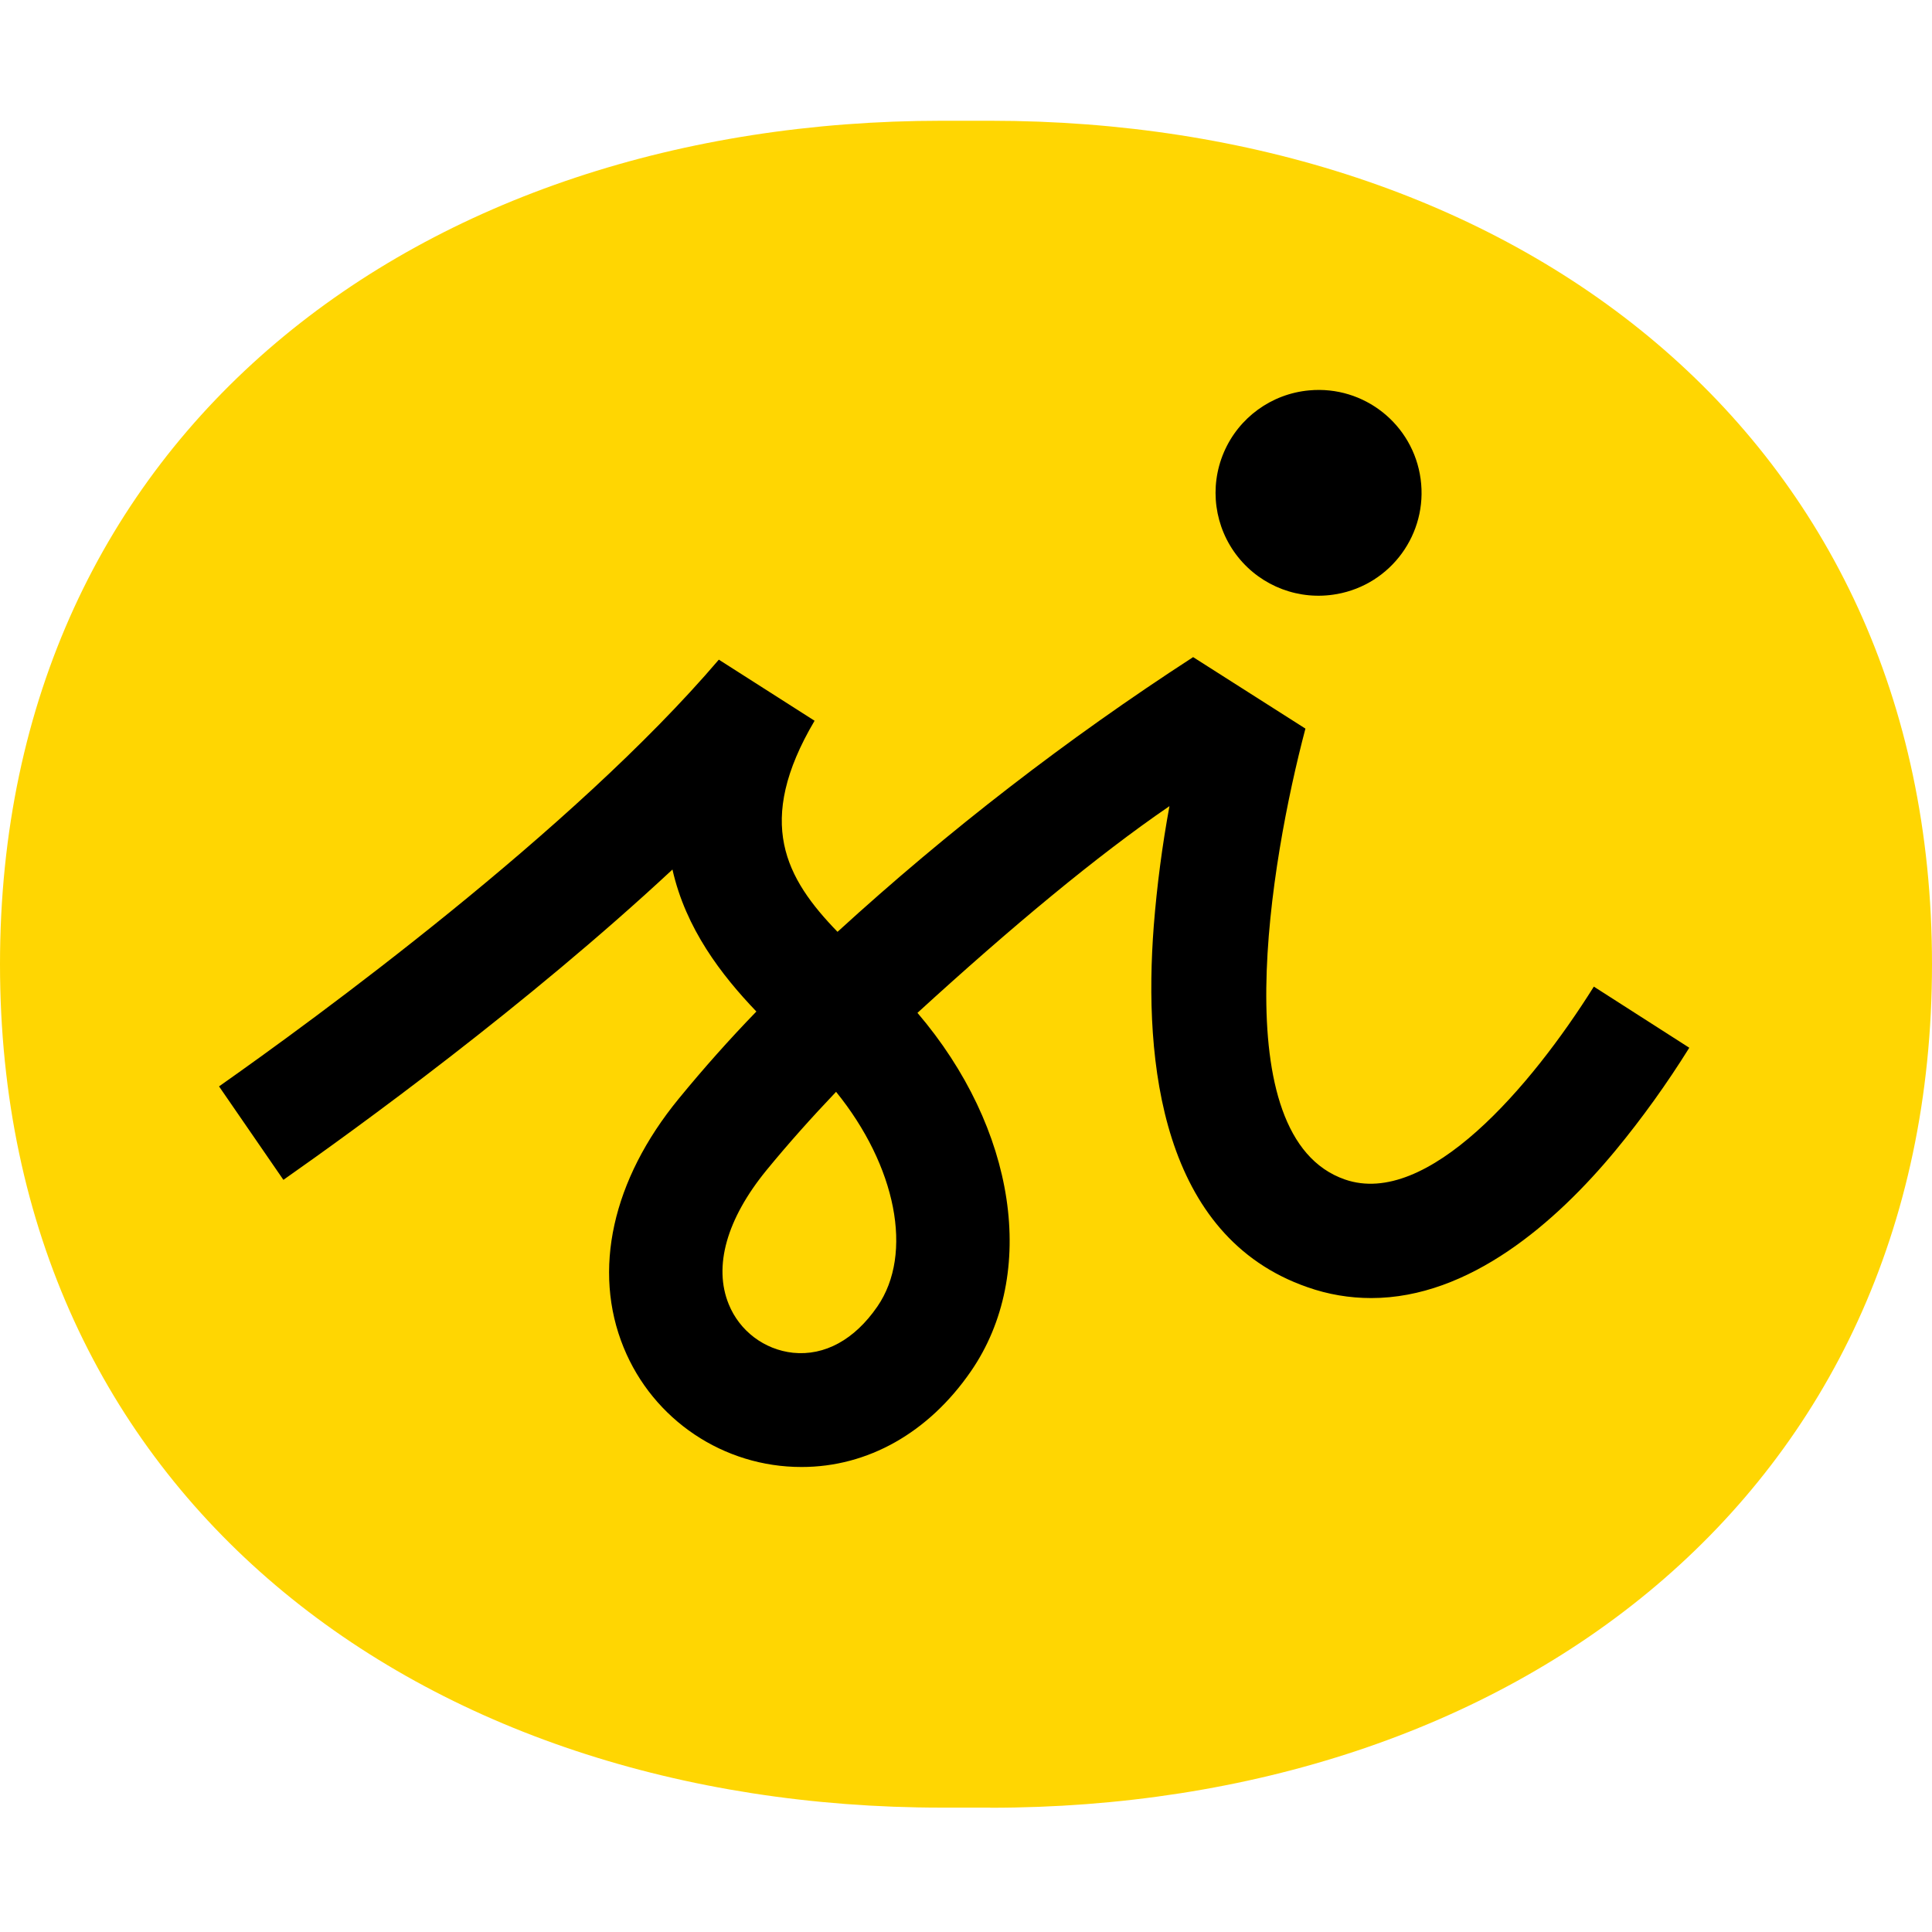
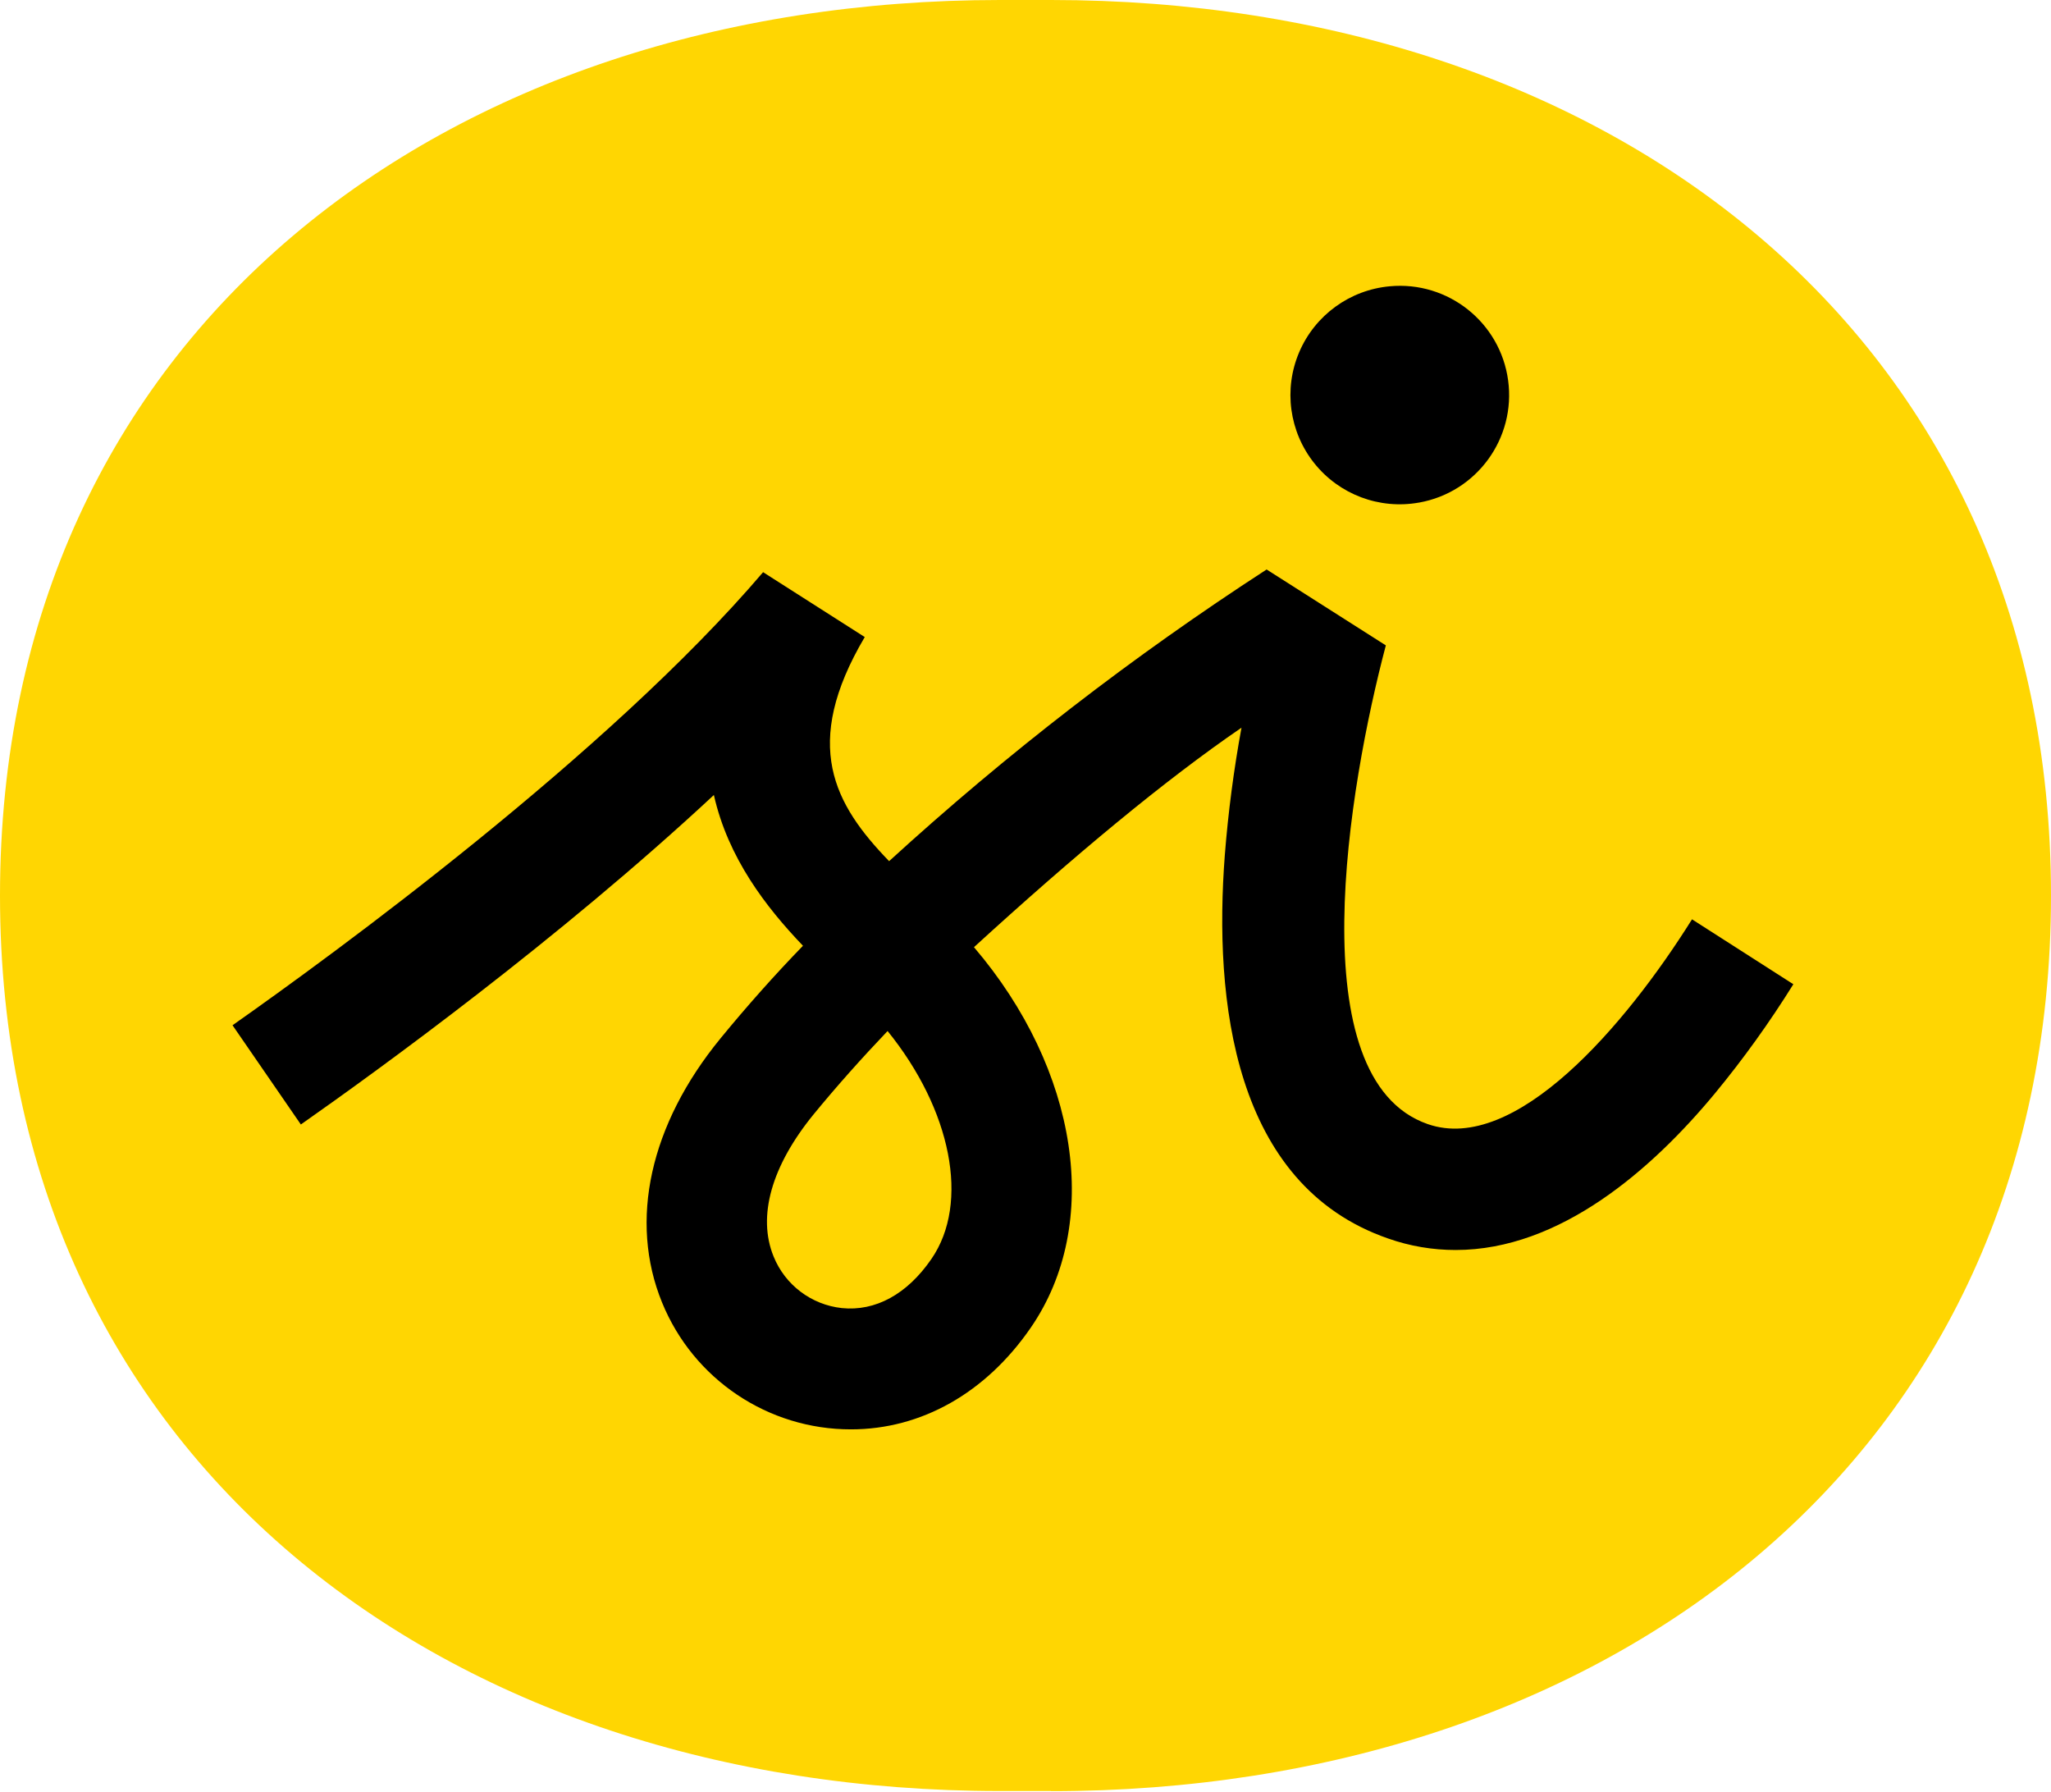
- <svg xmlns="http://www.w3.org/2000/svg" width="16" height="16">
+ <svg xmlns="http://www.w3.org/2000/svg" viewBox="0 1 16 13.977">
  <g fill-rule="nonzero" fill="none">
    <path d="M0 0h16v16H0z" />
    <path d="M8.2 14.97h-.4c-4.308 0-7.8-2.577-7.8-6.985C0 3.578 3.492 1 7.8 1h.4C12.509 1 16 3.578 16 7.985c0 4.408-3.492 6.986-7.8 6.986z" fill="#FFD602" />
    <g fill="#000">
      <path d="M13.2 8.17c-.52.83-1.38 1.835-2.062 1.598-1.01-.35-.617-2.638-.327-3.734l-.93-.592a22.563 22.563 0 00-2.945 2.275c-.429-.443-.687-.907-.19-1.748l-.793-.506c-1.211 1.42-3.356 2.983-4.139 3.534l.533.774c.61-.428 2.012-1.444 3.222-2.57.11.49.406.874.695 1.176-.223.23-.439.473-.643.722-.551.672-.717 1.423-.456 2.061a1.59 1.59 0 001.474.989c.546 0 1.05-.282 1.402-.793.558-.81.373-2.012-.443-2.968.78-.713 1.488-1.302 2.087-1.712a9.73 9.73 0 00-.13.992c-.087 1.133.065 2.573 1.273 2.992.17.06.348.09.528.09.815 0 1.532-.63 2.021-1.22.223-.27.428-.556.613-.853l-.79-.506zM7.266 10.82c-.189.275-.437.41-.699.383a.65.65 0 01-.532-.402c-.128-.313-.017-.706.312-1.109.182-.222.376-.439.577-.65.497.613.644 1.34.342 1.778zM11.07 4.92a.852.852 0 11-.228-1.687.852.852 0 01.229 1.687z" />
    </g>
  </g>
</svg>
